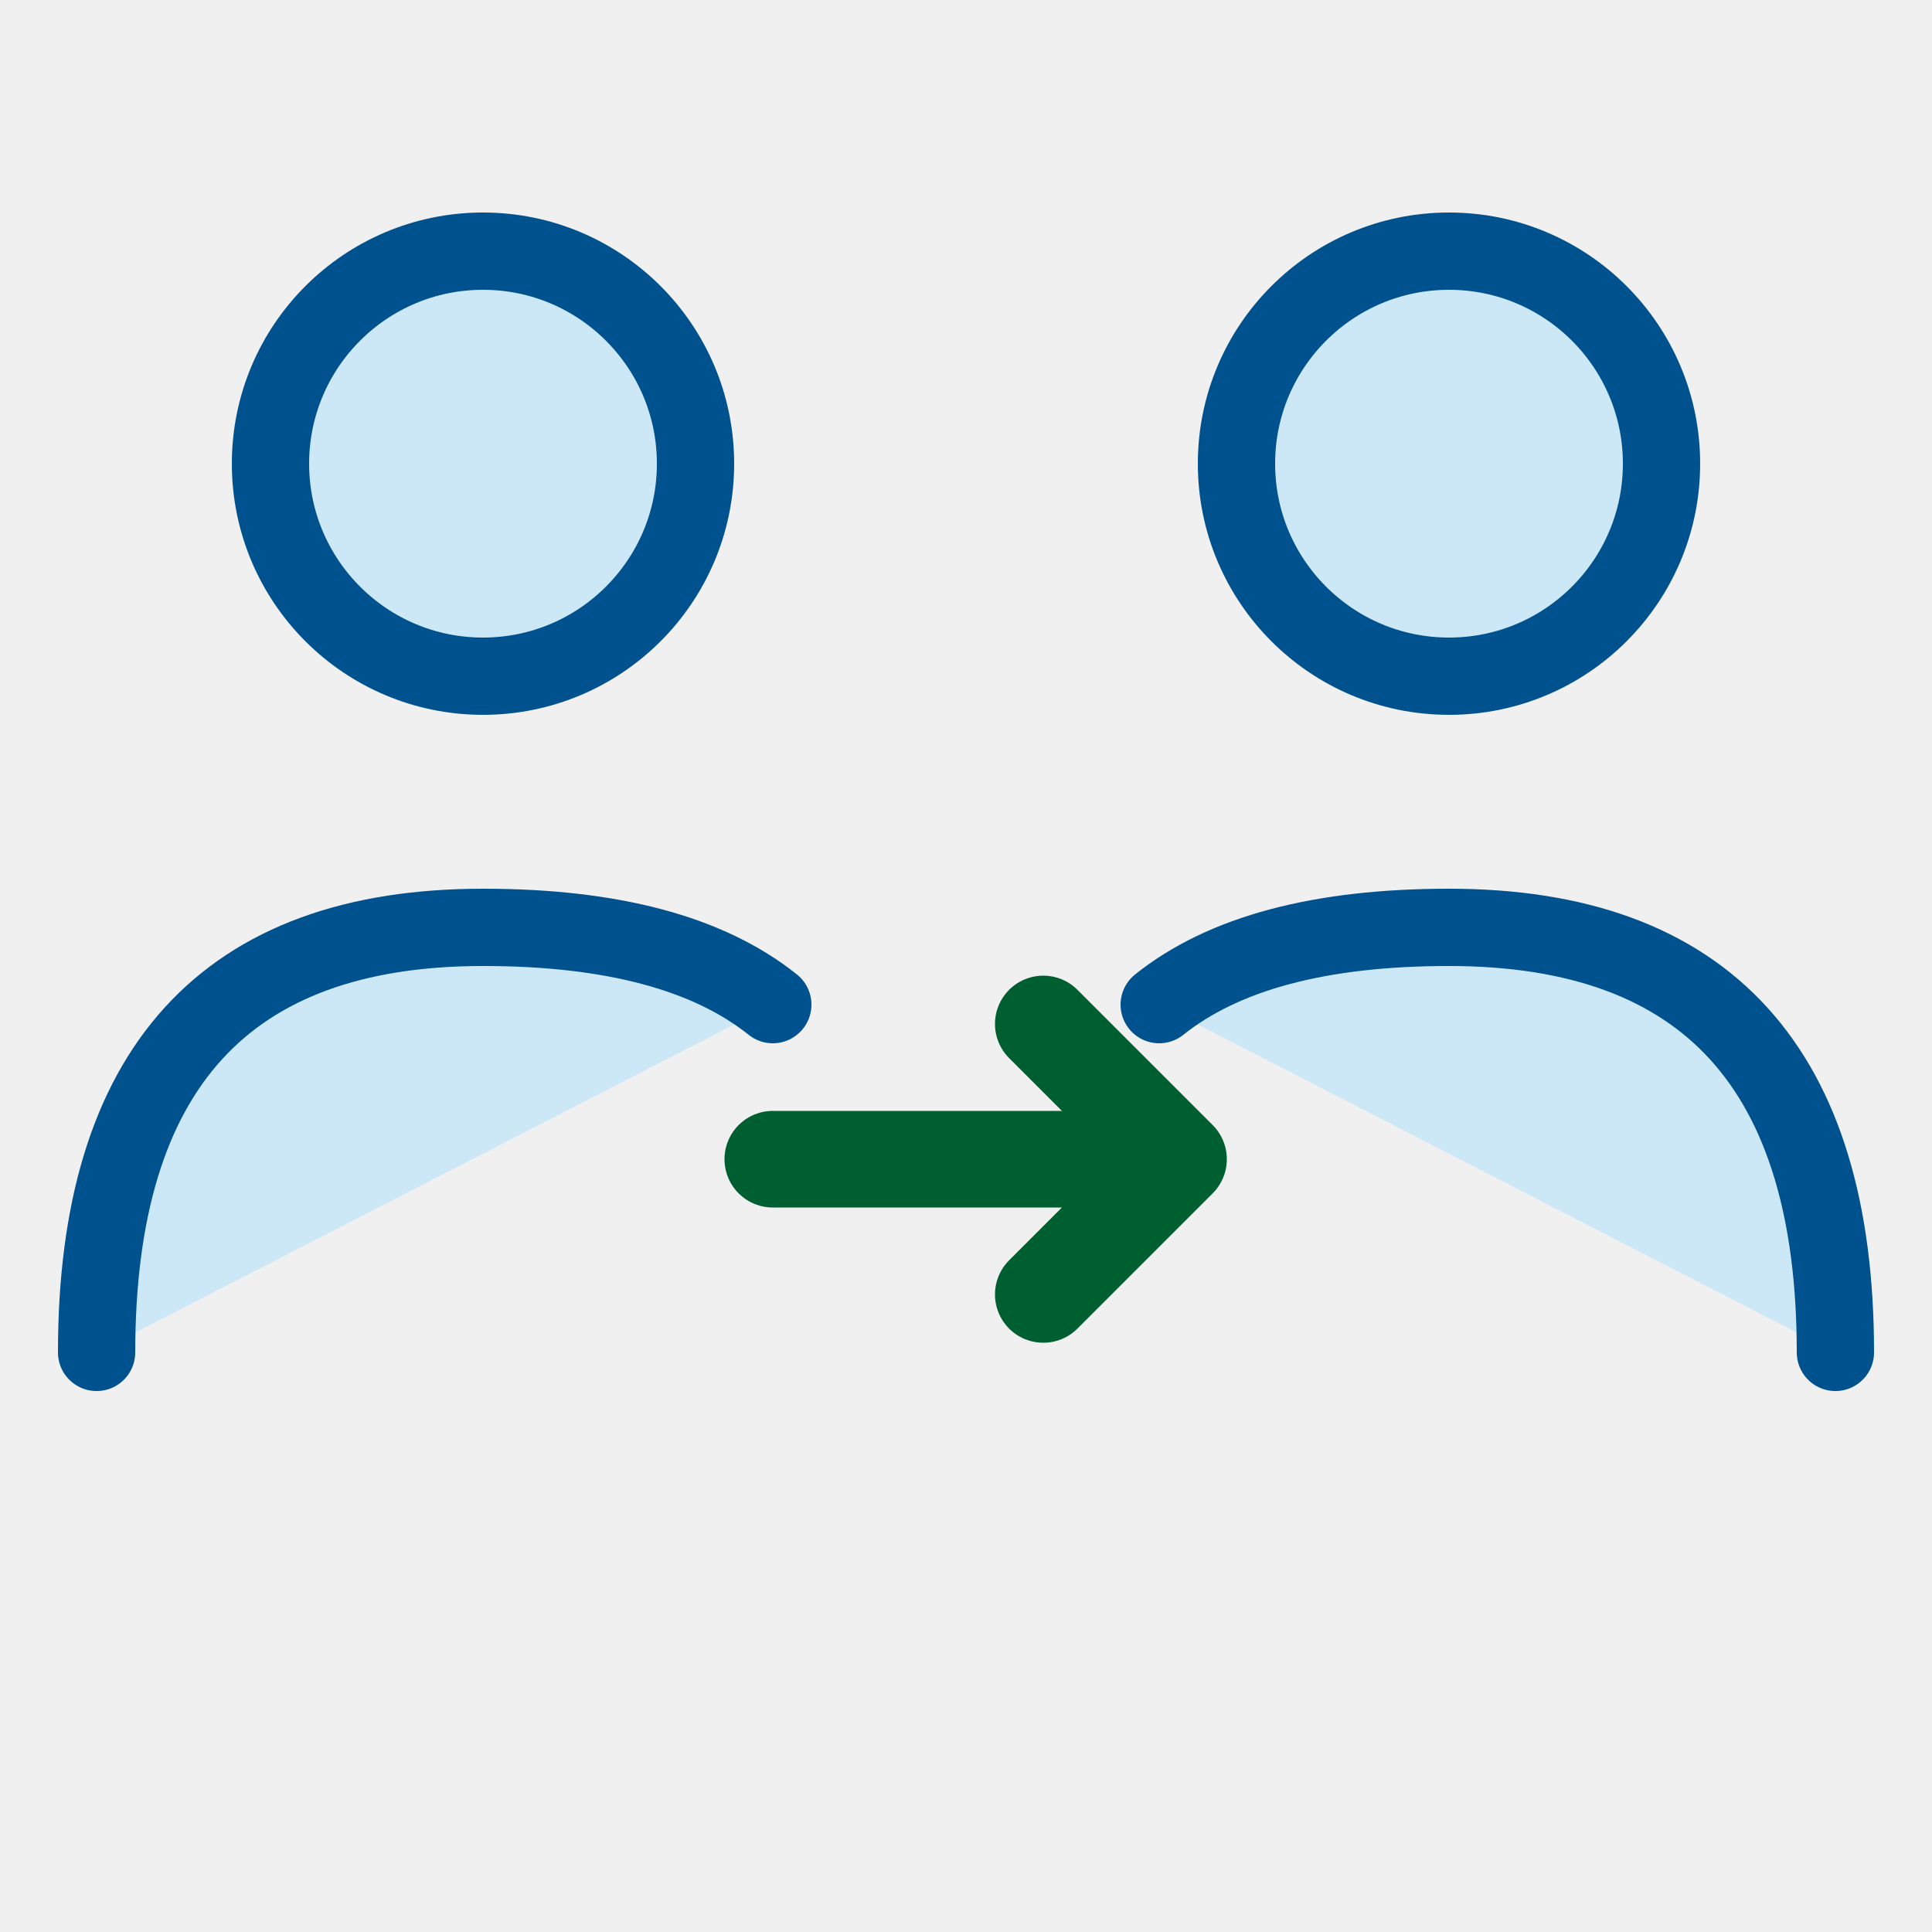
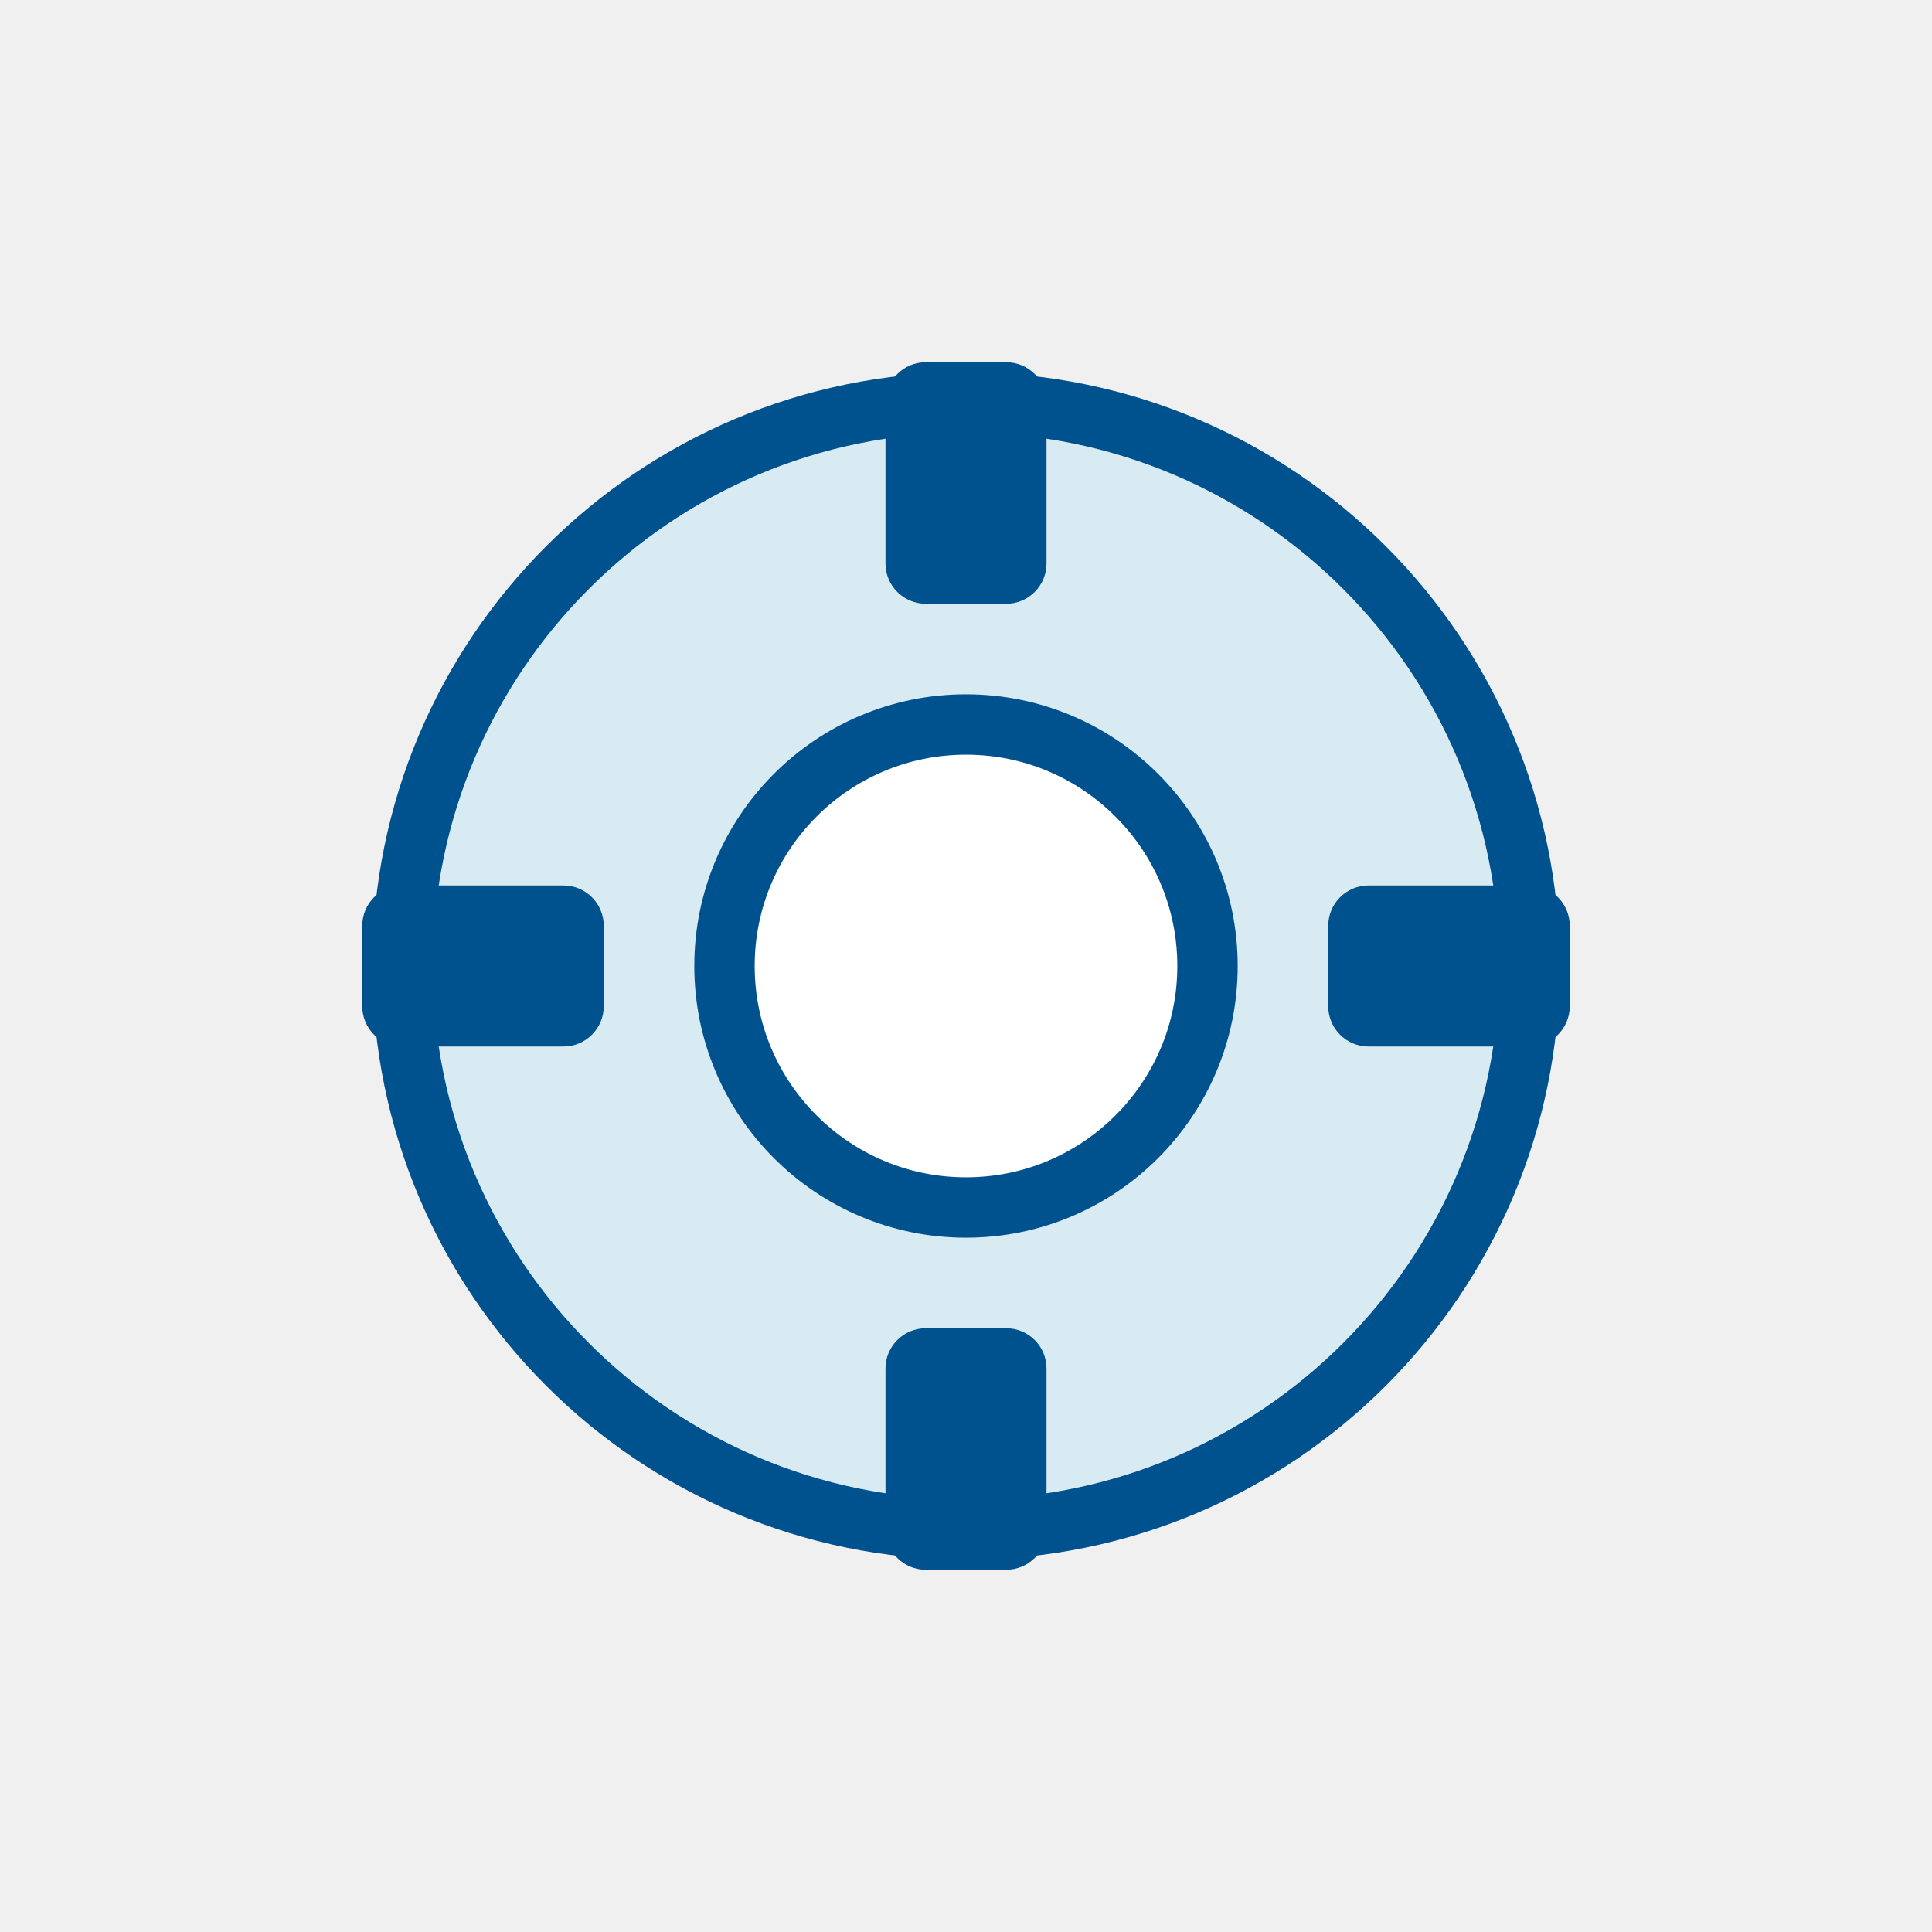
- <svg xmlns="http://www.w3.org/2000/svg" viewBox="0 0 100 100" role="img" aria-hidden="true">
-   <style>*{stroke-linecap:round;stroke-linejoin:round}</style>
-   <circle cx="25" cy="24" r="11" fill="#cce8f7" stroke="#00528f" stroke-width="4" />
-   <path d="M5 70 Q5 48 25 48 Q35 48 40 52" fill="#cce8f7" stroke="#00528f" stroke-width="4" />
-   <circle cx="75" cy="24" r="11" fill="#cce8f7" stroke="#00528f" stroke-width="4" />
-   <path d="M95 70 Q95 48 75 48 Q65 48 60 52" fill="#cce8f7" stroke="#00528f" stroke-width="4" />
-   <line x1="40" y1="60" x2="60" y2="60" stroke="#005f30" stroke-width="5" />
-   <polyline points="54,53 61,60 54,67" fill="none" stroke="#005f30" stroke-width="5" />
+ <svg xmlns="http://www.w3.org/2000/svg" viewBox="0 0 96 96" width="96" height="96" role="img" aria-label="Hilfe">
+   <circle cx="48" cy="48" r="28" fill="#D8EAF2" stroke="#00528f" stroke-width="3" />
+   <circle cx="48" cy="48" r="12" fill="#fff" stroke="#00528f" stroke-width="3" />
+   <rect x="44" y="18" width="8" height="12" rx="2" fill="#00528f" />
+   <rect x="44" y="66" width="8" height="12" rx="2" fill="#00528f" />
+   <rect x="18" y="44" width="12" height="8" rx="2" fill="#00528f" />
+   <rect x="66" y="44" width="12" height="8" rx="2" fill="#00528f" />
</svg>
